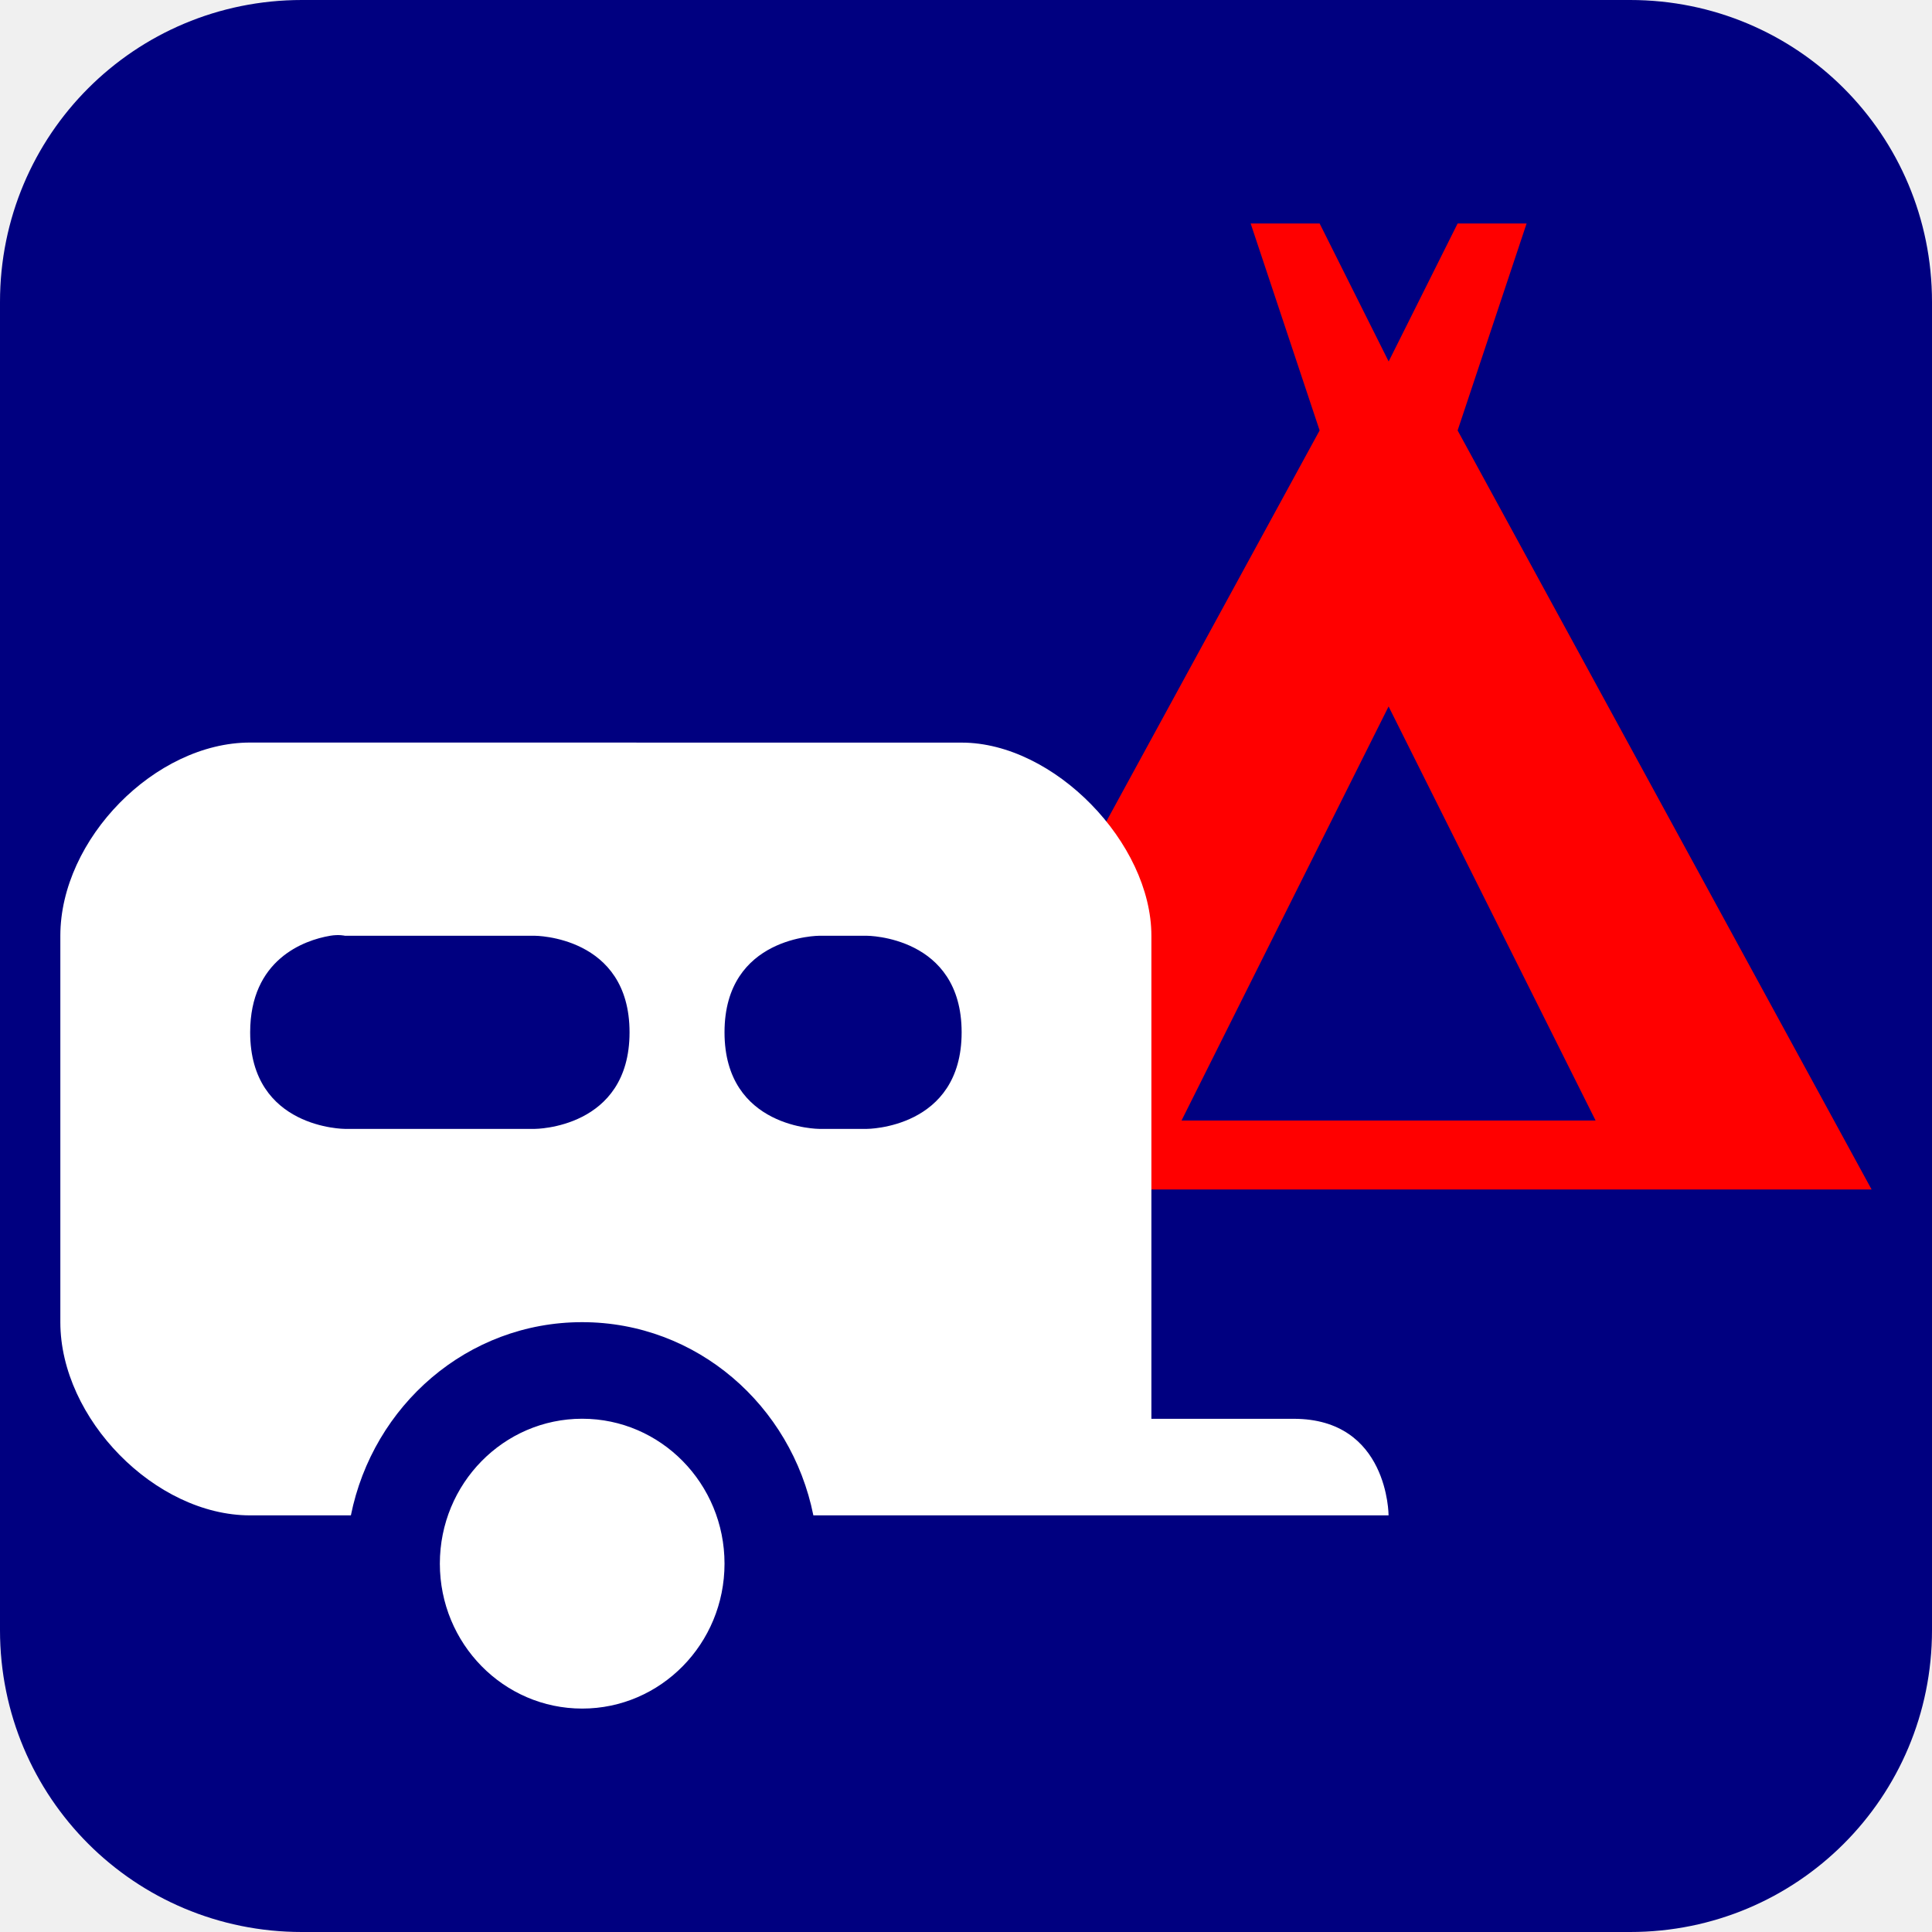
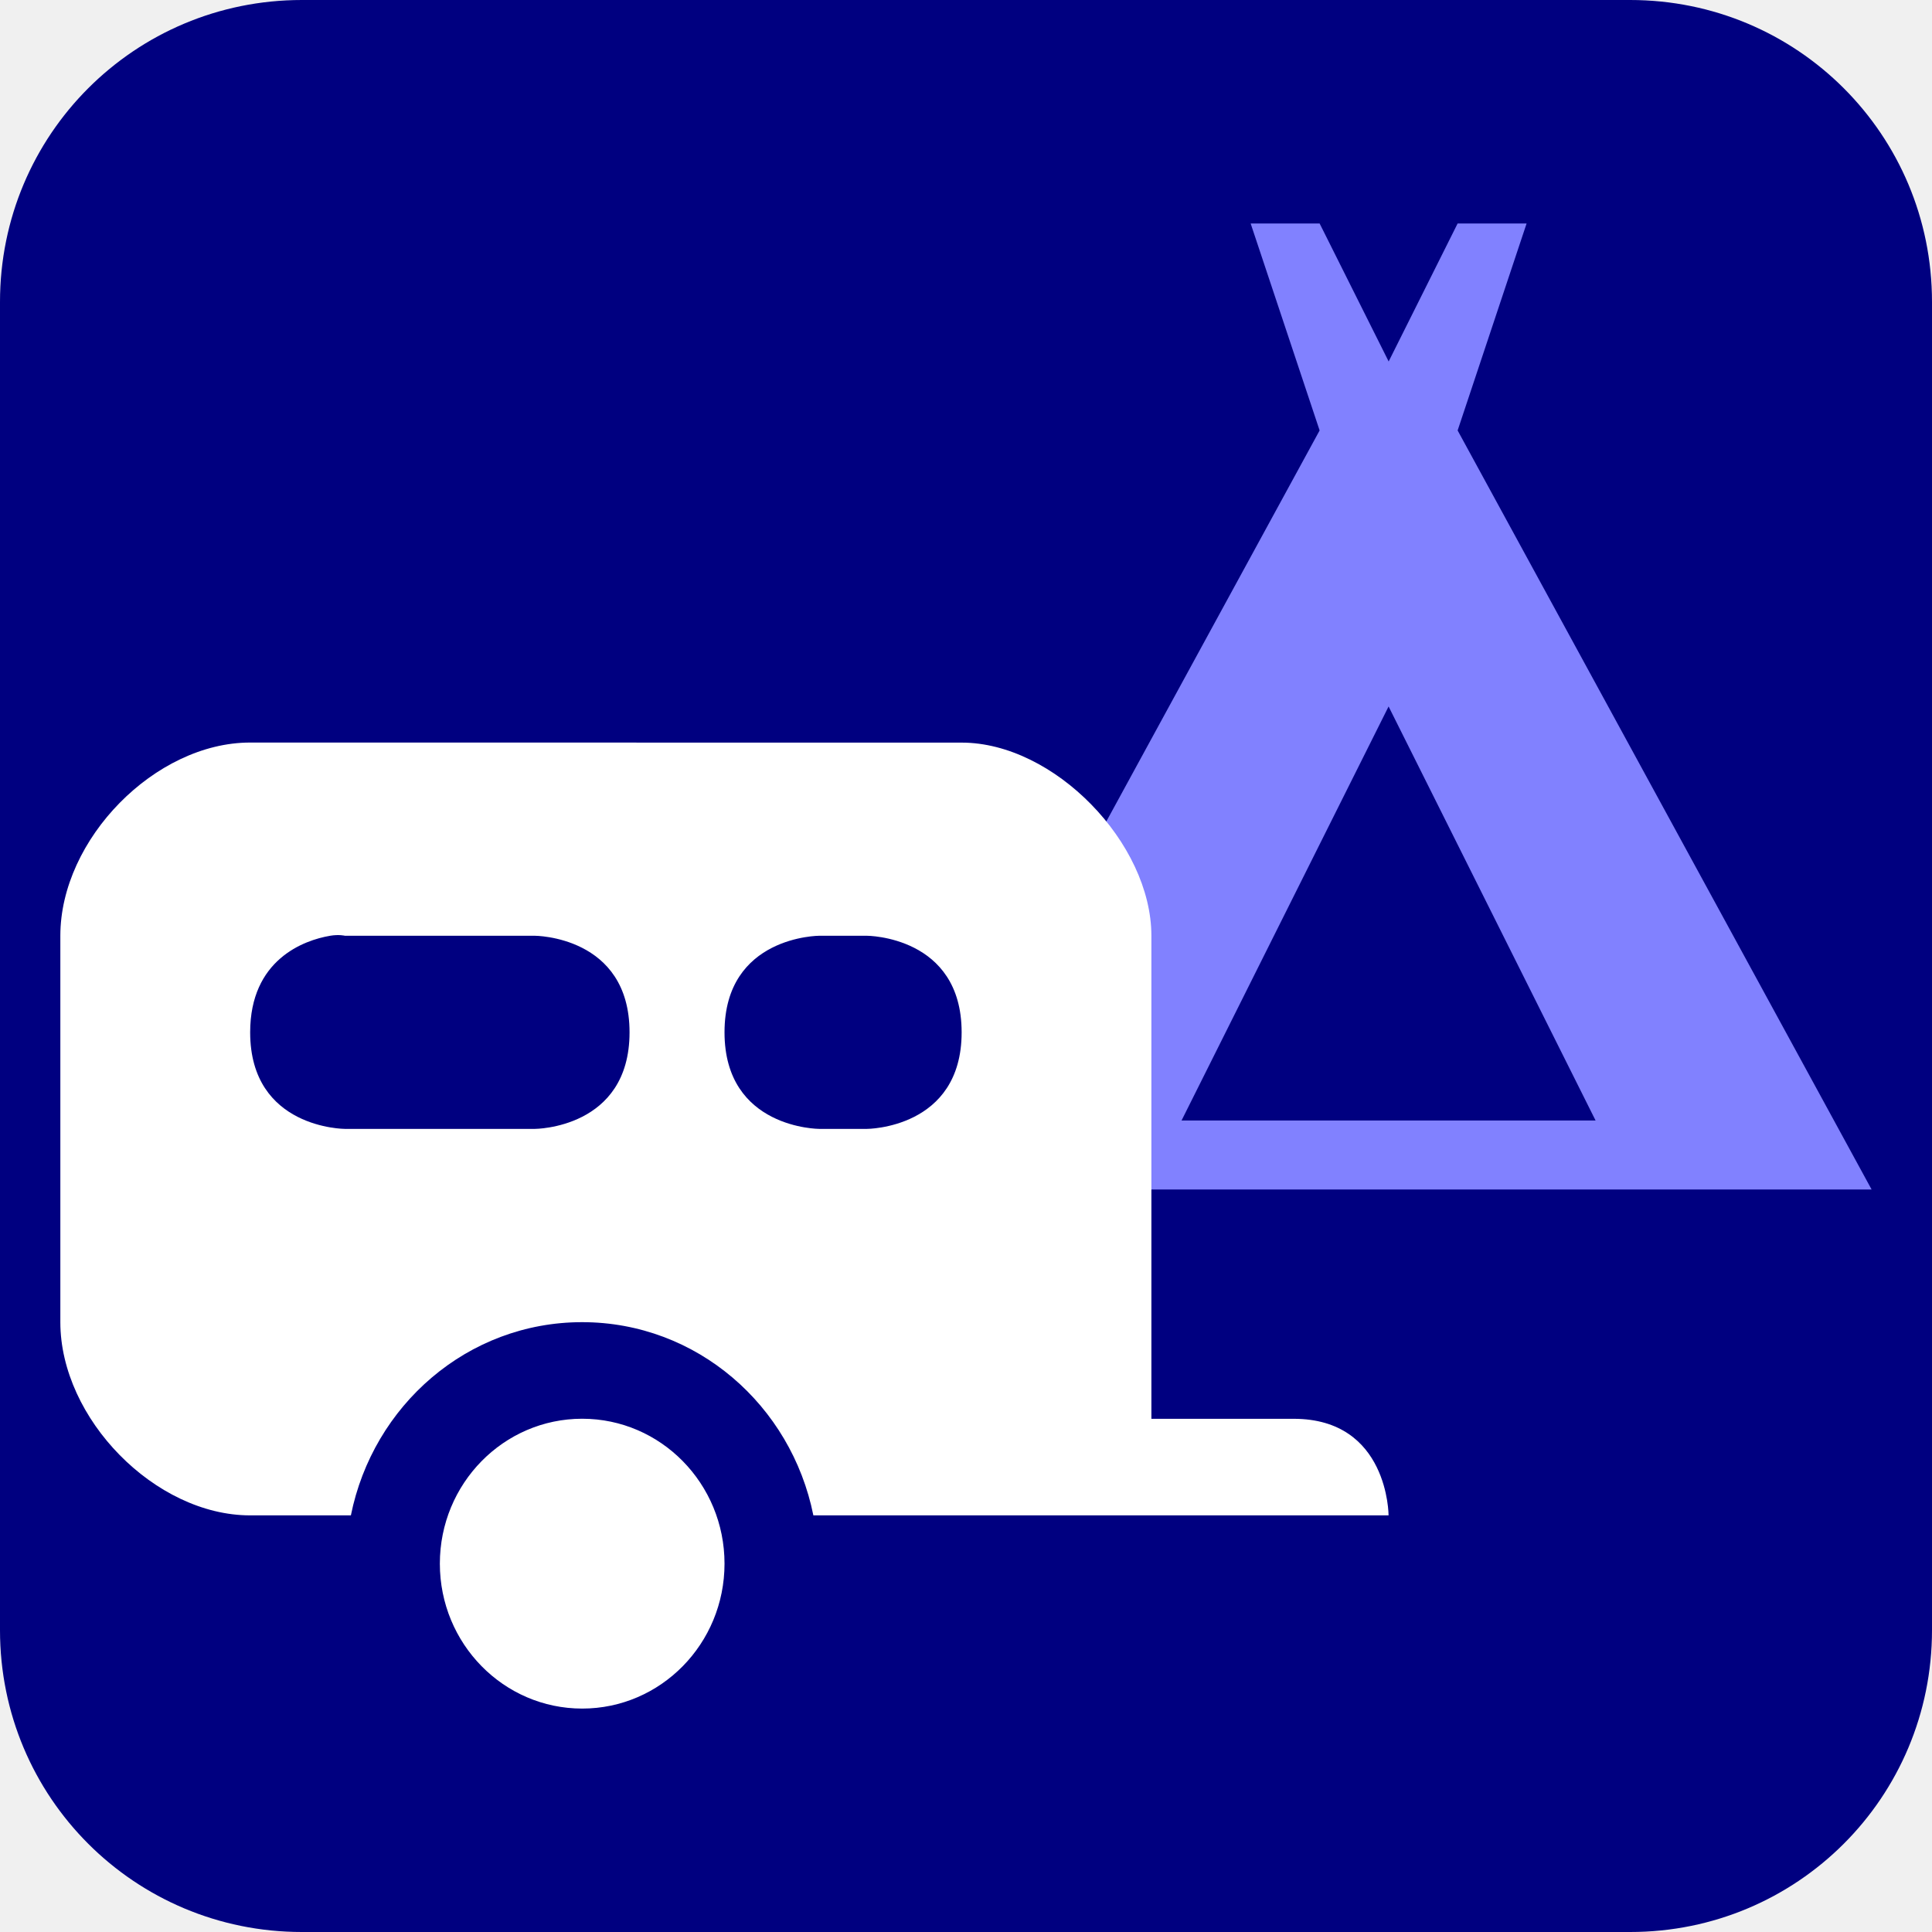
<svg xmlns="http://www.w3.org/2000/svg" version="1.1" width="32" height="32" viewBox="0 0 30 30" id="svg2">
  <defs id="defs8" />
  <rect width="14" height="14" x="0" y="23.5" id="canvas" style="visibility:hidden;fill:none;stroke:none" />
  <path style="opacity:1;fill:#000080;fill-opacity:1;stroke:none;stroke-width:0;stroke-linecap:butt;stroke-linejoin:miter;stroke-miterlimit:4;stroke-dasharray:none;stroke-dashoffset:0;stroke-opacity:1" d="M 4.688,0 C 2.091,0 0,2.091 0,4.688 v 20.625 C 0,27.909 2.091,30 4.688,30 h 20.625 C 27.909,30 30,27.909 30,25.312 V 4.688 C 30,2.091 27.909,0 25.312,0 Z" id="rect5129" />
-   <path d="M 29.062,18.47 22.634,6.684 23.705,3.47 H 22.634 L 21.563,5.613 20.491,3.47 H 19.42 L 20.491,6.684 14.062,18.47 Z m -7.5,-7.5 3.214,6.429 h -6.429 z" id="camping-5" style="fill:#ff0000;stroke-width:2.097" />
+   <path d="M 29.062,18.47 22.634,6.684 23.705,3.47 H 22.634 L 21.563,5.613 20.491,3.47 H 19.42 L 20.491,6.684 14.062,18.47 Z m -7.5,-7.5 3.214,6.429 h -6.429 z" id="camping-5" style="fill:#8181ff;stroke-width:2.097" />
  <g id="g4554" transform="matrix(0.9910914,0,0,1.009111,0.00835185,-2.7971)" style="stroke-width:1">
    <path style="fill:#ffffff;fill-opacity:1;stroke:none;stroke-width:1.3" id="caravan" d="m 3.91,14.198 c -1.486,0 -2.973,1.486 -2.973,2.973 v 5.946 c 0,1.486 1.486,2.973 2.973,2.973 h 1.579 c 0.347,-1.693 1.827,-2.973 3.623,-2.973 1.796,0 3.277,1.28 3.623,2.973 h 9.012 c 0,0 0,-1.486 -1.486,-1.486 h -2.23 v -7.432 c 0,-1.428 -1.523,-2.973 -2.973,-2.973 z m 1.254,2.973 c 0.139,-0.023 0.232,0 0.232,0 h 2.973 c 0,0 1.486,0 1.486,1.486 0,1.486 -1.486,1.486 -1.486,1.486 H 5.397 c 0,0 -1.486,0 -1.486,-1.486 0,-1.115 0.836,-1.417 1.254,-1.486 z m 7.665,0 h 0.743 c 0,0 1.486,0 1.486,1.486 0,1.486 -1.486,1.486 -1.486,1.486 h -0.743 c 0,0 -1.486,0 -1.486,-1.486 0,-1.486 1.486,-1.486 1.486,-1.486 z m -3.716,7.432 c -1.231,0 -2.23,0.998 -2.23,2.23 0,1.231 0.998,2.23 2.23,2.23 1.231,0 2.23,-0.998 2.23,-2.23 0,-1.231 -0.998,-2.23 -2.23,-2.23 z" />
  </g>
</svg>
